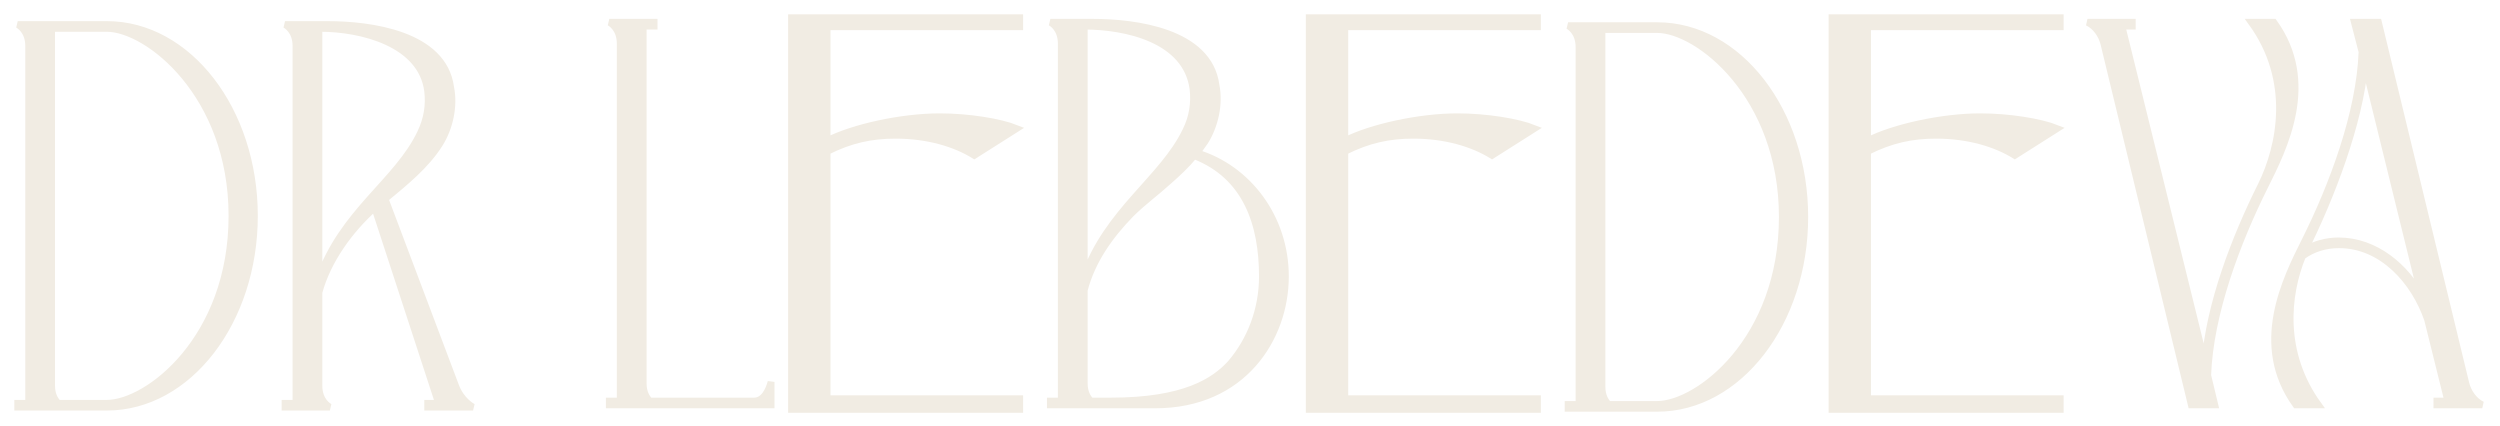
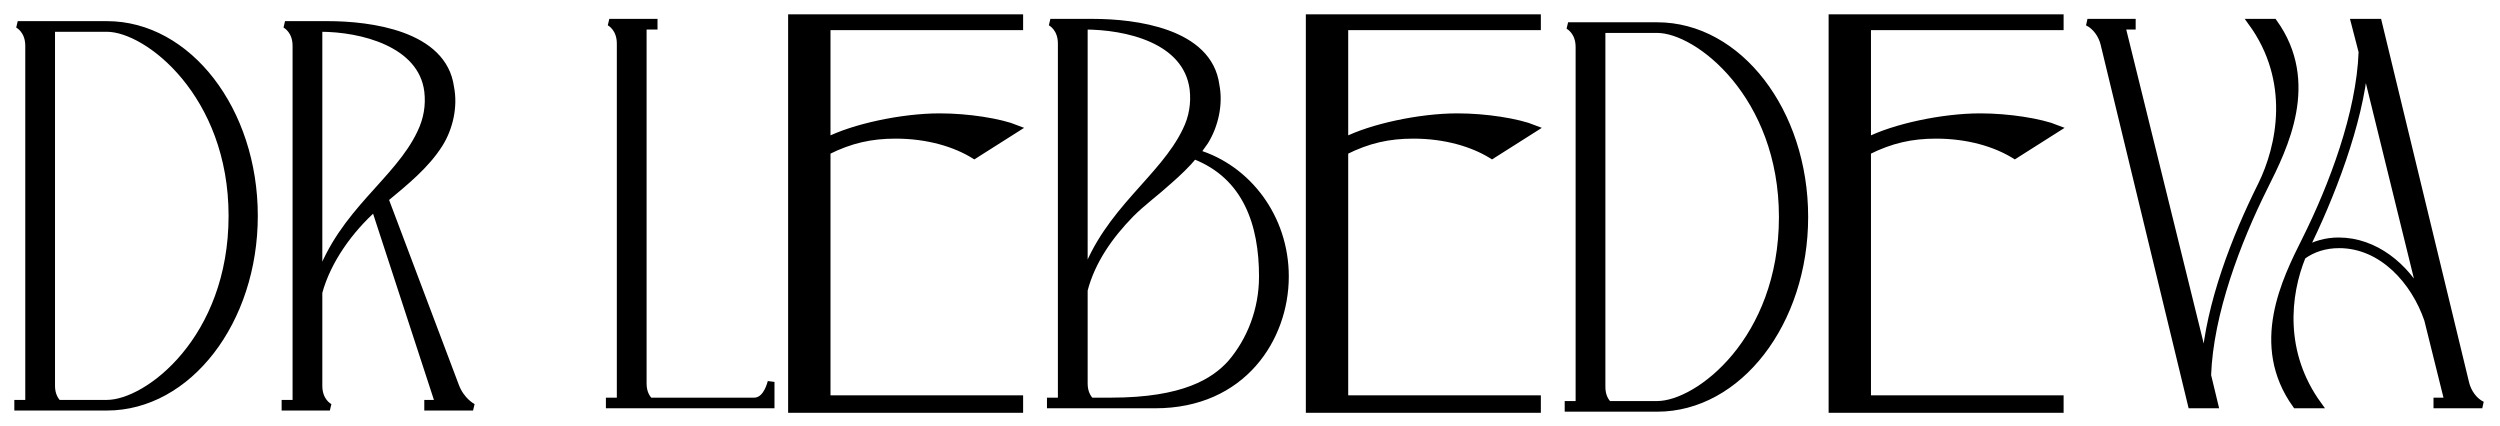
<svg xmlns="http://www.w3.org/2000/svg" width="141" height="24" viewBox="0 0 141 24" fill="none">
-   <path d="M6.025 1.384C10.618 1.384 14.348 6.224 14.348 12.173C14.348 18.123 10.618 22.962 6.025 22.962H1V22.747H1.617V2.586C1.617 1.723 1.062 1.415 1 1.384H6.025ZM6.025 22.747C8.337 22.747 13.084 19.109 13.084 12.173C13.084 5.33 8.337 1.6 6.025 1.6H2.911V21.76C2.911 22.253 3.096 22.561 3.281 22.747H6.025Z" fill="#F1ECE3" />
-   <path d="M24.122 22.962V22.747H24.738L21.132 11.711C19.744 12.944 18.481 14.67 17.987 16.489V21.76C17.987 22.623 18.542 22.931 18.604 22.962H16.076V22.747H16.693V2.586C16.693 1.723 16.138 1.415 16.076 1.384H18.481C20.854 1.384 25.016 1.908 25.416 4.929C25.632 6.008 25.355 7.21 24.8 8.104C24.029 9.337 22.827 10.293 21.717 11.218L25.694 21.76C26.002 22.592 26.619 22.931 26.68 22.962H24.122ZM17.987 15.749C19.313 11.927 22.426 10.231 23.721 7.488C24.091 6.717 24.214 5.946 24.122 5.145C23.783 2.432 20.361 1.6 18.08 1.6H17.987V15.749Z" fill="#F1ECE3" />
-   <path d="M42.533 22.619C43.088 22.619 43.366 22.003 43.489 21.54V22.835H34.365V22.619H34.981V2.459C34.981 1.596 34.426 1.288 34.365 1.257H36.892V1.472H36.276V21.633C36.276 22.126 36.461 22.434 36.646 22.619H42.533Z" fill="#F1ECE3" />
-   <path d="M57.512 1V1.508H46.648V7.94C48.126 7.183 50.862 6.586 53 6.586C54.604 6.586 56.397 6.87 57.34 7.249L54.95 8.764C53.881 8.101 52.34 7.627 50.516 7.627C49.132 7.627 47.968 7.88 46.648 8.543V22.489H57.512V23.091H44.642V1H57.512Z" fill="#F1ECE3" />
-   <path d="M72.496 15.591C72.496 19.074 70.092 22.835 65.159 22.835H59.241V22.619H59.857V2.459C59.857 1.596 59.303 1.288 59.241 1.257H61.645C64.019 1.257 68.18 1.781 68.581 4.802C68.797 5.881 68.519 7.083 67.965 7.977C67.811 8.193 67.656 8.408 67.502 8.624C70.369 9.487 72.496 12.261 72.496 15.591ZM61.152 1.473V15.622C62.447 11.892 65.591 10.073 66.886 7.36C67.256 6.62 67.379 5.819 67.287 5.017C66.916 2.212 63.495 1.473 61.152 1.473ZM62.663 22.619C66.793 22.619 68.489 21.509 69.413 20.492C70.523 19.197 71.201 17.471 71.201 15.591C71.201 12.662 70.307 9.919 67.348 8.778C66.947 9.271 66.423 9.765 65.93 10.196C65.221 10.844 64.451 11.398 63.772 12.077C62.601 13.279 61.584 14.697 61.152 16.361V21.633C61.152 22.126 61.337 22.434 61.522 22.619H62.663Z" fill="#F1ECE3" />
-   <path d="M86.712 1V1.508H75.847V7.94C77.326 7.183 80.061 6.586 82.2 6.586C83.804 6.586 85.596 6.87 86.54 7.249L84.15 8.764C83.081 8.101 81.54 7.627 79.716 7.627C78.332 7.627 77.168 7.88 75.847 8.543V22.489H86.712V23.091H73.841V1H86.712Z" fill="#F1ECE3" />
-   <path d="M93.465 1.449C98.058 1.449 101.788 6.288 101.788 12.238C101.788 18.187 98.058 23.027 93.465 23.027H88.441V22.811H89.057V2.651C89.057 1.788 88.502 1.48 88.441 1.449H93.465ZM93.465 22.811C95.777 22.811 100.524 19.174 100.524 12.238C100.524 5.394 95.777 1.665 93.465 1.665H90.352V21.825C90.352 22.318 90.537 22.626 90.722 22.811H93.465Z" fill="#F1ECE3" />
-   <path d="M116.196 1V1.508H105.331V7.94C106.809 7.183 109.545 6.586 111.684 6.586C113.288 6.586 115.08 6.87 116.024 7.249L113.634 8.764C112.565 8.101 111.024 7.627 109.2 7.627C107.816 7.627 106.652 7.88 105.331 8.543V22.489H116.196V23.091H103.326V1H116.196Z" fill="#F1ECE3" />
-   <path d="M128.244 1.257C130.68 4.648 128.83 8.316 127.72 10.535C126.179 13.618 124.638 17.687 124.514 21.17L124.915 22.835H123.59L118.658 2.459C118.534 1.966 118.195 1.473 117.733 1.257H120.26V1.473H119.675L124.36 20.461C124.607 17.163 126.056 13.402 127.535 10.443C128.614 8.254 129.385 4.555 126.981 1.257H128.244Z" fill="#F1ECE3" />
-   <path d="M139.075 21.633C139.199 22.126 139.538 22.619 140 22.835H137.441V22.619H138.058L136.917 18.026C136.178 15.868 134.359 13.803 131.924 13.803C131.153 13.803 130.444 14.019 129.858 14.45C128.964 16.639 128.625 19.906 130.752 22.835H129.488C127.053 19.444 128.903 15.776 130.012 13.556C131.554 10.474 133.095 6.374 133.218 2.921L132.787 1.257H134.143L139.075 21.633ZM131.893 13.587C133.958 13.587 135.684 15.036 136.609 16.793L133.372 3.63C133.095 6.929 131.461 11.152 129.982 14.111C130.536 13.772 131.215 13.587 131.893 13.587Z" fill="#F1ECE3" />
-   <path d="M6.025 1.384C10.618 1.384 14.348 6.224 14.348 12.173C14.348 18.123 10.618 22.962 6.025 22.962H1V22.747H1.617V2.586C1.617 1.723 1.062 1.415 1 1.384H6.025ZM6.025 22.747C8.337 22.747 13.084 19.109 13.084 12.173C13.084 5.33 8.337 1.6 6.025 1.6H2.911V21.76C2.911 22.253 3.096 22.561 3.281 22.747H6.025Z" stroke="#F1ECE3" stroke-width="0.384" />
-   <path d="M24.122 22.962V22.747H24.738L21.132 11.711C19.744 12.944 18.481 14.67 17.987 16.489V21.76C17.987 22.623 18.542 22.931 18.604 22.962H16.076V22.747H16.693V2.586C16.693 1.723 16.138 1.415 16.076 1.384H18.481C20.854 1.384 25.016 1.908 25.416 4.929C25.632 6.008 25.355 7.21 24.8 8.104C24.029 9.337 22.827 10.293 21.717 11.218L25.694 21.76C26.002 22.592 26.619 22.931 26.68 22.962H24.122ZM17.987 15.749C19.313 11.927 22.426 10.231 23.721 7.488C24.091 6.717 24.214 5.946 24.122 5.145C23.783 2.432 20.361 1.6 18.08 1.6H17.987V15.749Z" stroke="#F1ECE3" stroke-width="0.384" />
-   <path d="M42.533 22.619C43.088 22.619 43.366 22.003 43.489 21.54V22.835H34.365V22.619H34.981V2.459C34.981 1.596 34.426 1.288 34.365 1.257H36.892V1.472H36.276V21.633C36.276 22.126 36.461 22.434 36.646 22.619H42.533Z" stroke="#F1ECE3" stroke-width="0.384" />
-   <path d="M57.512 1V1.508H46.648V7.94C48.126 7.183 50.862 6.586 53 6.586C54.604 6.586 56.397 6.87 57.34 7.249L54.95 8.764C53.881 8.101 52.34 7.627 50.516 7.627C49.132 7.627 47.968 7.88 46.648 8.543V22.489H57.512V23.091H44.642V1H57.512Z" stroke="#F1ECE3" stroke-width="0.384" />
-   <path d="M72.496 15.591C72.496 19.074 70.092 22.835 65.159 22.835H59.241V22.619H59.857V2.459C59.857 1.596 59.303 1.288 59.241 1.257H61.645C64.019 1.257 68.18 1.781 68.581 4.802C68.797 5.881 68.519 7.083 67.965 7.977C67.811 8.193 67.656 8.408 67.502 8.624C70.369 9.487 72.496 12.261 72.496 15.591ZM61.152 1.473V15.622C62.447 11.892 65.591 10.073 66.886 7.36C67.256 6.62 67.379 5.819 67.287 5.017C66.916 2.212 63.495 1.473 61.152 1.473ZM62.663 22.619C66.793 22.619 68.489 21.509 69.413 20.492C70.523 19.197 71.201 17.471 71.201 15.591C71.201 12.662 70.307 9.919 67.348 8.778C66.947 9.271 66.423 9.765 65.93 10.196C65.221 10.844 64.451 11.398 63.772 12.077C62.601 13.279 61.584 14.697 61.152 16.361V21.633C61.152 22.126 61.337 22.434 61.522 22.619H62.663Z" stroke="#F1ECE3" stroke-width="0.384" />
-   <path d="M86.712 1V1.508H75.847V7.94C77.326 7.183 80.061 6.586 82.2 6.586C83.804 6.586 85.596 6.87 86.54 7.249L84.15 8.764C83.081 8.101 81.54 7.627 79.716 7.627C78.332 7.627 77.168 7.88 75.847 8.543V22.489H86.712V23.091H73.841V1H86.712Z" stroke="#F1ECE3" stroke-width="0.384" />
-   <path d="M93.465 1.449C98.058 1.449 101.788 6.288 101.788 12.238C101.788 18.187 98.058 23.027 93.465 23.027H88.441V22.811H89.057V2.651C89.057 1.788 88.502 1.48 88.441 1.449H93.465ZM93.465 22.811C95.777 22.811 100.524 19.174 100.524 12.238C100.524 5.394 95.777 1.665 93.465 1.665H90.352V21.825C90.352 22.318 90.537 22.626 90.722 22.811H93.465Z" stroke="#F1ECE3" stroke-width="0.384" />
-   <path d="M116.196 1V1.508H105.331V7.94C106.809 7.183 109.545 6.586 111.684 6.586C113.288 6.586 115.08 6.87 116.024 7.249L113.634 8.764C112.565 8.101 111.024 7.627 109.2 7.627C107.816 7.627 106.652 7.88 105.331 8.543V22.489H116.196V23.091H103.326V1H116.196Z" stroke="#F1ECE3" stroke-width="0.384" />
-   <path d="M128.244 1.257C130.68 4.648 128.83 8.316 127.72 10.535C126.179 13.618 124.638 17.687 124.514 21.17L124.915 22.835H123.59L118.658 2.459C118.534 1.966 118.195 1.473 117.733 1.257H120.26V1.473H119.675L124.36 20.461C124.607 17.163 126.056 13.402 127.535 10.443C128.614 8.254 129.385 4.555 126.981 1.257H128.244Z" stroke="#F1ECE3" stroke-width="0.384" />
-   <path d="M139.075 21.633C139.199 22.126 139.538 22.619 140 22.835H137.441V22.619H138.058L136.917 18.026C136.178 15.868 134.359 13.803 131.924 13.803C131.153 13.803 130.444 14.019 129.858 14.45C128.964 16.639 128.625 19.906 130.752 22.835H129.488C127.053 19.444 128.903 15.776 130.012 13.556C131.554 10.474 133.095 6.374 133.218 2.921L132.787 1.257H134.143L139.075 21.633ZM131.893 13.587C133.958 13.587 135.684 15.036 136.609 16.793L133.372 3.63C133.095 6.929 131.461 11.152 129.982 14.111C130.536 13.772 131.215 13.587 131.893 13.587Z" stroke="#F1ECE3" stroke-width="0.384" />
+   <path d="M6.025 1.384C10.618 1.384 14.348 6.224 14.348 12.173C14.348 18.123 10.618 22.962 6.025 22.962H1V22.747H1.617V2.586C1.617 1.723 1.062 1.415 1 1.384H6.025ZM6.025 22.747C8.337 22.747 13.084 19.109 13.084 12.173C13.084 5.33 8.337 1.6 6.025 1.6H2.911V21.76C2.911 22.253 3.096 22.561 3.281 22.747H6.025Z" fill="currentColor" />
+   <path d="M24.122 22.962V22.747H24.738L21.132 11.711C19.744 12.944 18.481 14.67 17.987 16.489V21.76C17.987 22.623 18.542 22.931 18.604 22.962H16.076V22.747H16.693V2.586C16.693 1.723 16.138 1.415 16.076 1.384H18.481C20.854 1.384 25.016 1.908 25.416 4.929C25.632 6.008 25.355 7.21 24.8 8.104C24.029 9.337 22.827 10.293 21.717 11.218L25.694 21.76C26.002 22.592 26.619 22.931 26.68 22.962H24.122ZM17.987 15.749C19.313 11.927 22.426 10.231 23.721 7.488C24.091 6.717 24.214 5.946 24.122 5.145C23.783 2.432 20.361 1.6 18.08 1.6H17.987V15.749Z" fill="currentColor" />
+   <path d="M42.533 22.619C43.088 22.619 43.366 22.003 43.489 21.54V22.835H34.365V22.619H34.981V2.459C34.981 1.596 34.426 1.288 34.365 1.257H36.892V1.472H36.276V21.633C36.276 22.126 36.461 22.434 36.646 22.619H42.533Z" fill="currentColor" />
+   <path d="M57.512 1V1.508H46.648V7.94C48.126 7.183 50.862 6.586 53 6.586C54.604 6.586 56.397 6.87 57.34 7.249L54.95 8.764C53.881 8.101 52.34 7.627 50.516 7.627C49.132 7.627 47.968 7.88 46.648 8.543V22.489H57.512V23.091H44.642V1H57.512Z" fill="currentColor" />
+   <path d="M72.496 15.591C72.496 19.074 70.092 22.835 65.159 22.835H59.241V22.619H59.857V2.459C59.857 1.596 59.303 1.288 59.241 1.257H61.645C64.019 1.257 68.18 1.781 68.581 4.802C68.797 5.881 68.519 7.083 67.965 7.977C67.811 8.193 67.656 8.408 67.502 8.624C70.369 9.487 72.496 12.261 72.496 15.591ZM61.152 1.473V15.622C62.447 11.892 65.591 10.073 66.886 7.36C67.256 6.62 67.379 5.819 67.287 5.017C66.916 2.212 63.495 1.473 61.152 1.473ZM62.663 22.619C66.793 22.619 68.489 21.509 69.413 20.492C70.523 19.197 71.201 17.471 71.201 15.591C71.201 12.662 70.307 9.919 67.348 8.778C66.947 9.271 66.423 9.765 65.93 10.196C65.221 10.844 64.451 11.398 63.772 12.077C62.601 13.279 61.584 14.697 61.152 16.361V21.633C61.152 22.126 61.337 22.434 61.522 22.619H62.663Z" fill="currentColor" />
+   <path d="M86.712 1V1.508H75.847V7.94C77.326 7.183 80.061 6.586 82.2 6.586C83.804 6.586 85.596 6.87 86.54 7.249L84.15 8.764C83.081 8.101 81.54 7.627 79.716 7.627C78.332 7.627 77.168 7.88 75.847 8.543V22.489H86.712V23.091H73.841V1H86.712Z" fill="currentColor" />
+   <path d="M93.465 1.449C98.058 1.449 101.788 6.288 101.788 12.238C101.788 18.187 98.058 23.027 93.465 23.027H88.441V22.811H89.057V2.651C89.057 1.788 88.502 1.48 88.441 1.449H93.465ZM93.465 22.811C95.777 22.811 100.524 19.174 100.524 12.238C100.524 5.394 95.777 1.665 93.465 1.665H90.352V21.825C90.352 22.318 90.537 22.626 90.722 22.811H93.465Z" fill="currentColor" />
+   <path d="M116.196 1V1.508H105.331V7.94C106.809 7.183 109.545 6.586 111.684 6.586C113.288 6.586 115.08 6.87 116.024 7.249L113.634 8.764C112.565 8.101 111.024 7.627 109.2 7.627C107.816 7.627 106.652 7.88 105.331 8.543V22.489H116.196V23.091H103.326V1H116.196Z" fill="currentColor" />
+   <path d="M128.244 1.257C130.68 4.648 128.83 8.316 127.72 10.535C126.179 13.618 124.638 17.687 124.514 21.17L124.915 22.835H123.59L118.658 2.459C118.534 1.966 118.195 1.473 117.733 1.257H120.26V1.473H119.675L124.36 20.461C124.607 17.163 126.056 13.402 127.535 10.443C128.614 8.254 129.385 4.555 126.981 1.257H128.244Z" fill="currentColor" />
+   <path d="M139.075 21.633C139.199 22.126 139.538 22.619 140 22.835H137.441V22.619H138.058L136.917 18.026C136.178 15.868 134.359 13.803 131.924 13.803C131.153 13.803 130.444 14.019 129.858 14.45C128.964 16.639 128.625 19.906 130.752 22.835H129.488C127.053 19.444 128.903 15.776 130.012 13.556C131.554 10.474 133.095 6.374 133.218 2.921L132.787 1.257H134.143L139.075 21.633ZM131.893 13.587C133.958 13.587 135.684 15.036 136.609 16.793L133.372 3.63C133.095 6.929 131.461 11.152 129.982 14.111C130.536 13.772 131.215 13.587 131.893 13.587Z" fill="currentColor" />
+   <path d="M6.025 1.384C10.618 1.384 14.348 6.224 14.348 12.173C14.348 18.123 10.618 22.962 6.025 22.962H1V22.747H1.617V2.586C1.617 1.723 1.062 1.415 1 1.384H6.025ZM6.025 22.747C8.337 22.747 13.084 19.109 13.084 12.173C13.084 5.33 8.337 1.6 6.025 1.6H2.911V21.76C2.911 22.253 3.096 22.561 3.281 22.747H6.025Z" stroke="currentColor" stroke-width="0.384" />
+   <path d="M24.122 22.962V22.747H24.738L21.132 11.711C19.744 12.944 18.481 14.67 17.987 16.489V21.76C17.987 22.623 18.542 22.931 18.604 22.962H16.076V22.747H16.693V2.586C16.693 1.723 16.138 1.415 16.076 1.384H18.481C20.854 1.384 25.016 1.908 25.416 4.929C25.632 6.008 25.355 7.21 24.8 8.104C24.029 9.337 22.827 10.293 21.717 11.218L25.694 21.76C26.002 22.592 26.619 22.931 26.68 22.962H24.122ZM17.987 15.749C19.313 11.927 22.426 10.231 23.721 7.488C24.091 6.717 24.214 5.946 24.122 5.145C23.783 2.432 20.361 1.6 18.08 1.6H17.987V15.749Z" stroke="currentColor" stroke-width="0.384" />
+   <path d="M42.533 22.619C43.088 22.619 43.366 22.003 43.489 21.54V22.835H34.365V22.619H34.981V2.459C34.981 1.596 34.426 1.288 34.365 1.257H36.892V1.472H36.276V21.633C36.276 22.126 36.461 22.434 36.646 22.619H42.533Z" stroke="currentColor" stroke-width="0.384" />
+   <path d="M57.512 1V1.508H46.648V7.94C48.126 7.183 50.862 6.586 53 6.586C54.604 6.586 56.397 6.87 57.34 7.249L54.95 8.764C53.881 8.101 52.34 7.627 50.516 7.627C49.132 7.627 47.968 7.88 46.648 8.543V22.489H57.512V23.091H44.642V1H57.512Z" stroke="currentColor" stroke-width="0.384" />
+   <path d="M72.496 15.591C72.496 19.074 70.092 22.835 65.159 22.835H59.241V22.619H59.857V2.459C59.857 1.596 59.303 1.288 59.241 1.257H61.645C64.019 1.257 68.18 1.781 68.581 4.802C68.797 5.881 68.519 7.083 67.965 7.977C67.811 8.193 67.656 8.408 67.502 8.624C70.369 9.487 72.496 12.261 72.496 15.591ZM61.152 1.473V15.622C62.447 11.892 65.591 10.073 66.886 7.36C67.256 6.62 67.379 5.819 67.287 5.017C66.916 2.212 63.495 1.473 61.152 1.473ZM62.663 22.619C66.793 22.619 68.489 21.509 69.413 20.492C70.523 19.197 71.201 17.471 71.201 15.591C71.201 12.662 70.307 9.919 67.348 8.778C66.947 9.271 66.423 9.765 65.93 10.196C65.221 10.844 64.451 11.398 63.772 12.077C62.601 13.279 61.584 14.697 61.152 16.361V21.633C61.152 22.126 61.337 22.434 61.522 22.619H62.663Z" stroke="currentColor" stroke-width="0.384" />
+   <path d="M86.712 1V1.508H75.847V7.94C77.326 7.183 80.061 6.586 82.2 6.586C83.804 6.586 85.596 6.87 86.54 7.249L84.15 8.764C83.081 8.101 81.54 7.627 79.716 7.627C78.332 7.627 77.168 7.88 75.847 8.543V22.489H86.712V23.091H73.841V1H86.712Z" stroke="currentColor" stroke-width="0.384" />
+   <path d="M93.465 1.449C98.058 1.449 101.788 6.288 101.788 12.238C101.788 18.187 98.058 23.027 93.465 23.027H88.441V22.811H89.057V2.651C89.057 1.788 88.502 1.48 88.441 1.449H93.465ZM93.465 22.811C95.777 22.811 100.524 19.174 100.524 12.238C100.524 5.394 95.777 1.665 93.465 1.665H90.352V21.825C90.352 22.318 90.537 22.626 90.722 22.811H93.465Z" stroke="currentColor" stroke-width="0.384" />
+   <path d="M116.196 1V1.508H105.331V7.94C106.809 7.183 109.545 6.586 111.684 6.586C113.288 6.586 115.08 6.87 116.024 7.249L113.634 8.764C112.565 8.101 111.024 7.627 109.2 7.627C107.816 7.627 106.652 7.88 105.331 8.543V22.489H116.196V23.091H103.326V1H116.196Z" stroke="currentColor" stroke-width="0.384" />
+   <path d="M128.244 1.257C130.68 4.648 128.83 8.316 127.72 10.535C126.179 13.618 124.638 17.687 124.514 21.17L124.915 22.835H123.59L118.658 2.459C118.534 1.966 118.195 1.473 117.733 1.257H120.26V1.473H119.675L124.36 20.461C124.607 17.163 126.056 13.402 127.535 10.443C128.614 8.254 129.385 4.555 126.981 1.257H128.244Z" stroke="currentColor" stroke-width="0.384" />
+   <path d="M139.075 21.633C139.199 22.126 139.538 22.619 140 22.835H137.441V22.619H138.058L136.917 18.026C136.178 15.868 134.359 13.803 131.924 13.803C131.153 13.803 130.444 14.019 129.858 14.45C128.964 16.639 128.625 19.906 130.752 22.835H129.488C127.053 19.444 128.903 15.776 130.012 13.556C131.554 10.474 133.095 6.374 133.218 2.921L132.787 1.257H134.143L139.075 21.633ZM131.893 13.587C133.958 13.587 135.684 15.036 136.609 16.793L133.372 3.63C133.095 6.929 131.461 11.152 129.982 14.111C130.536 13.772 131.215 13.587 131.893 13.587Z" stroke="currentColor" stroke-width="0.384" />
</svg>
